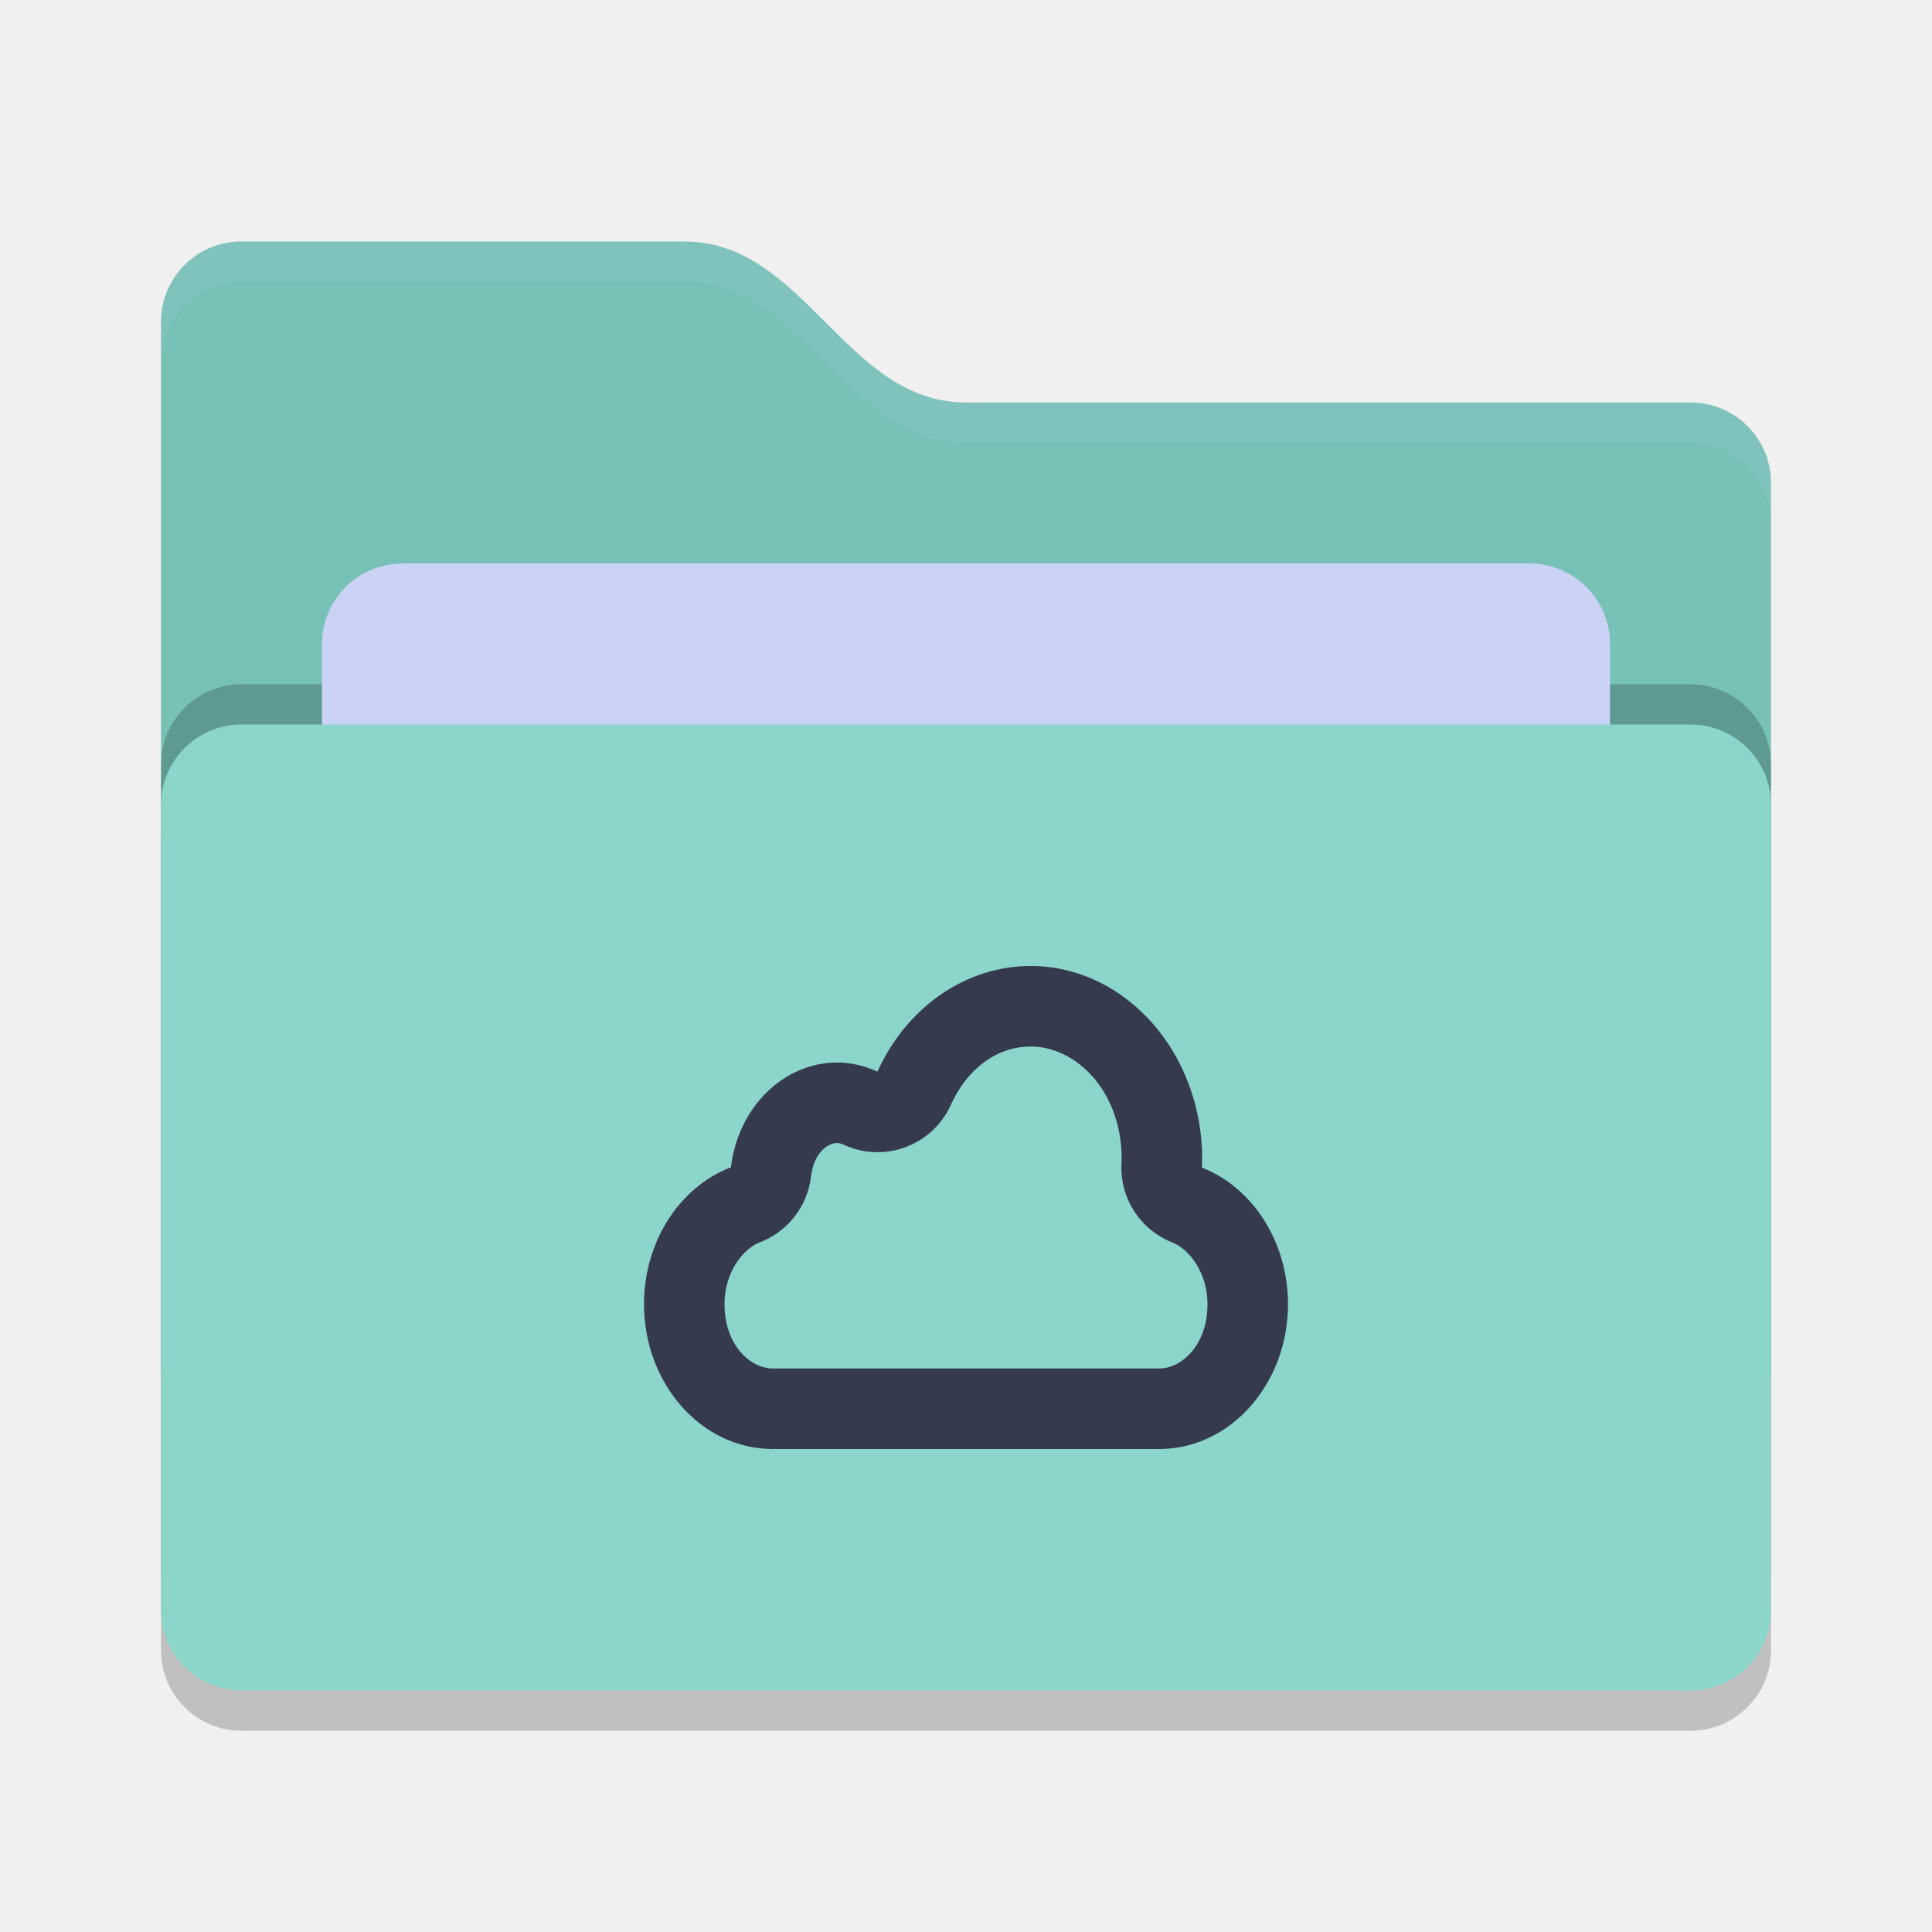
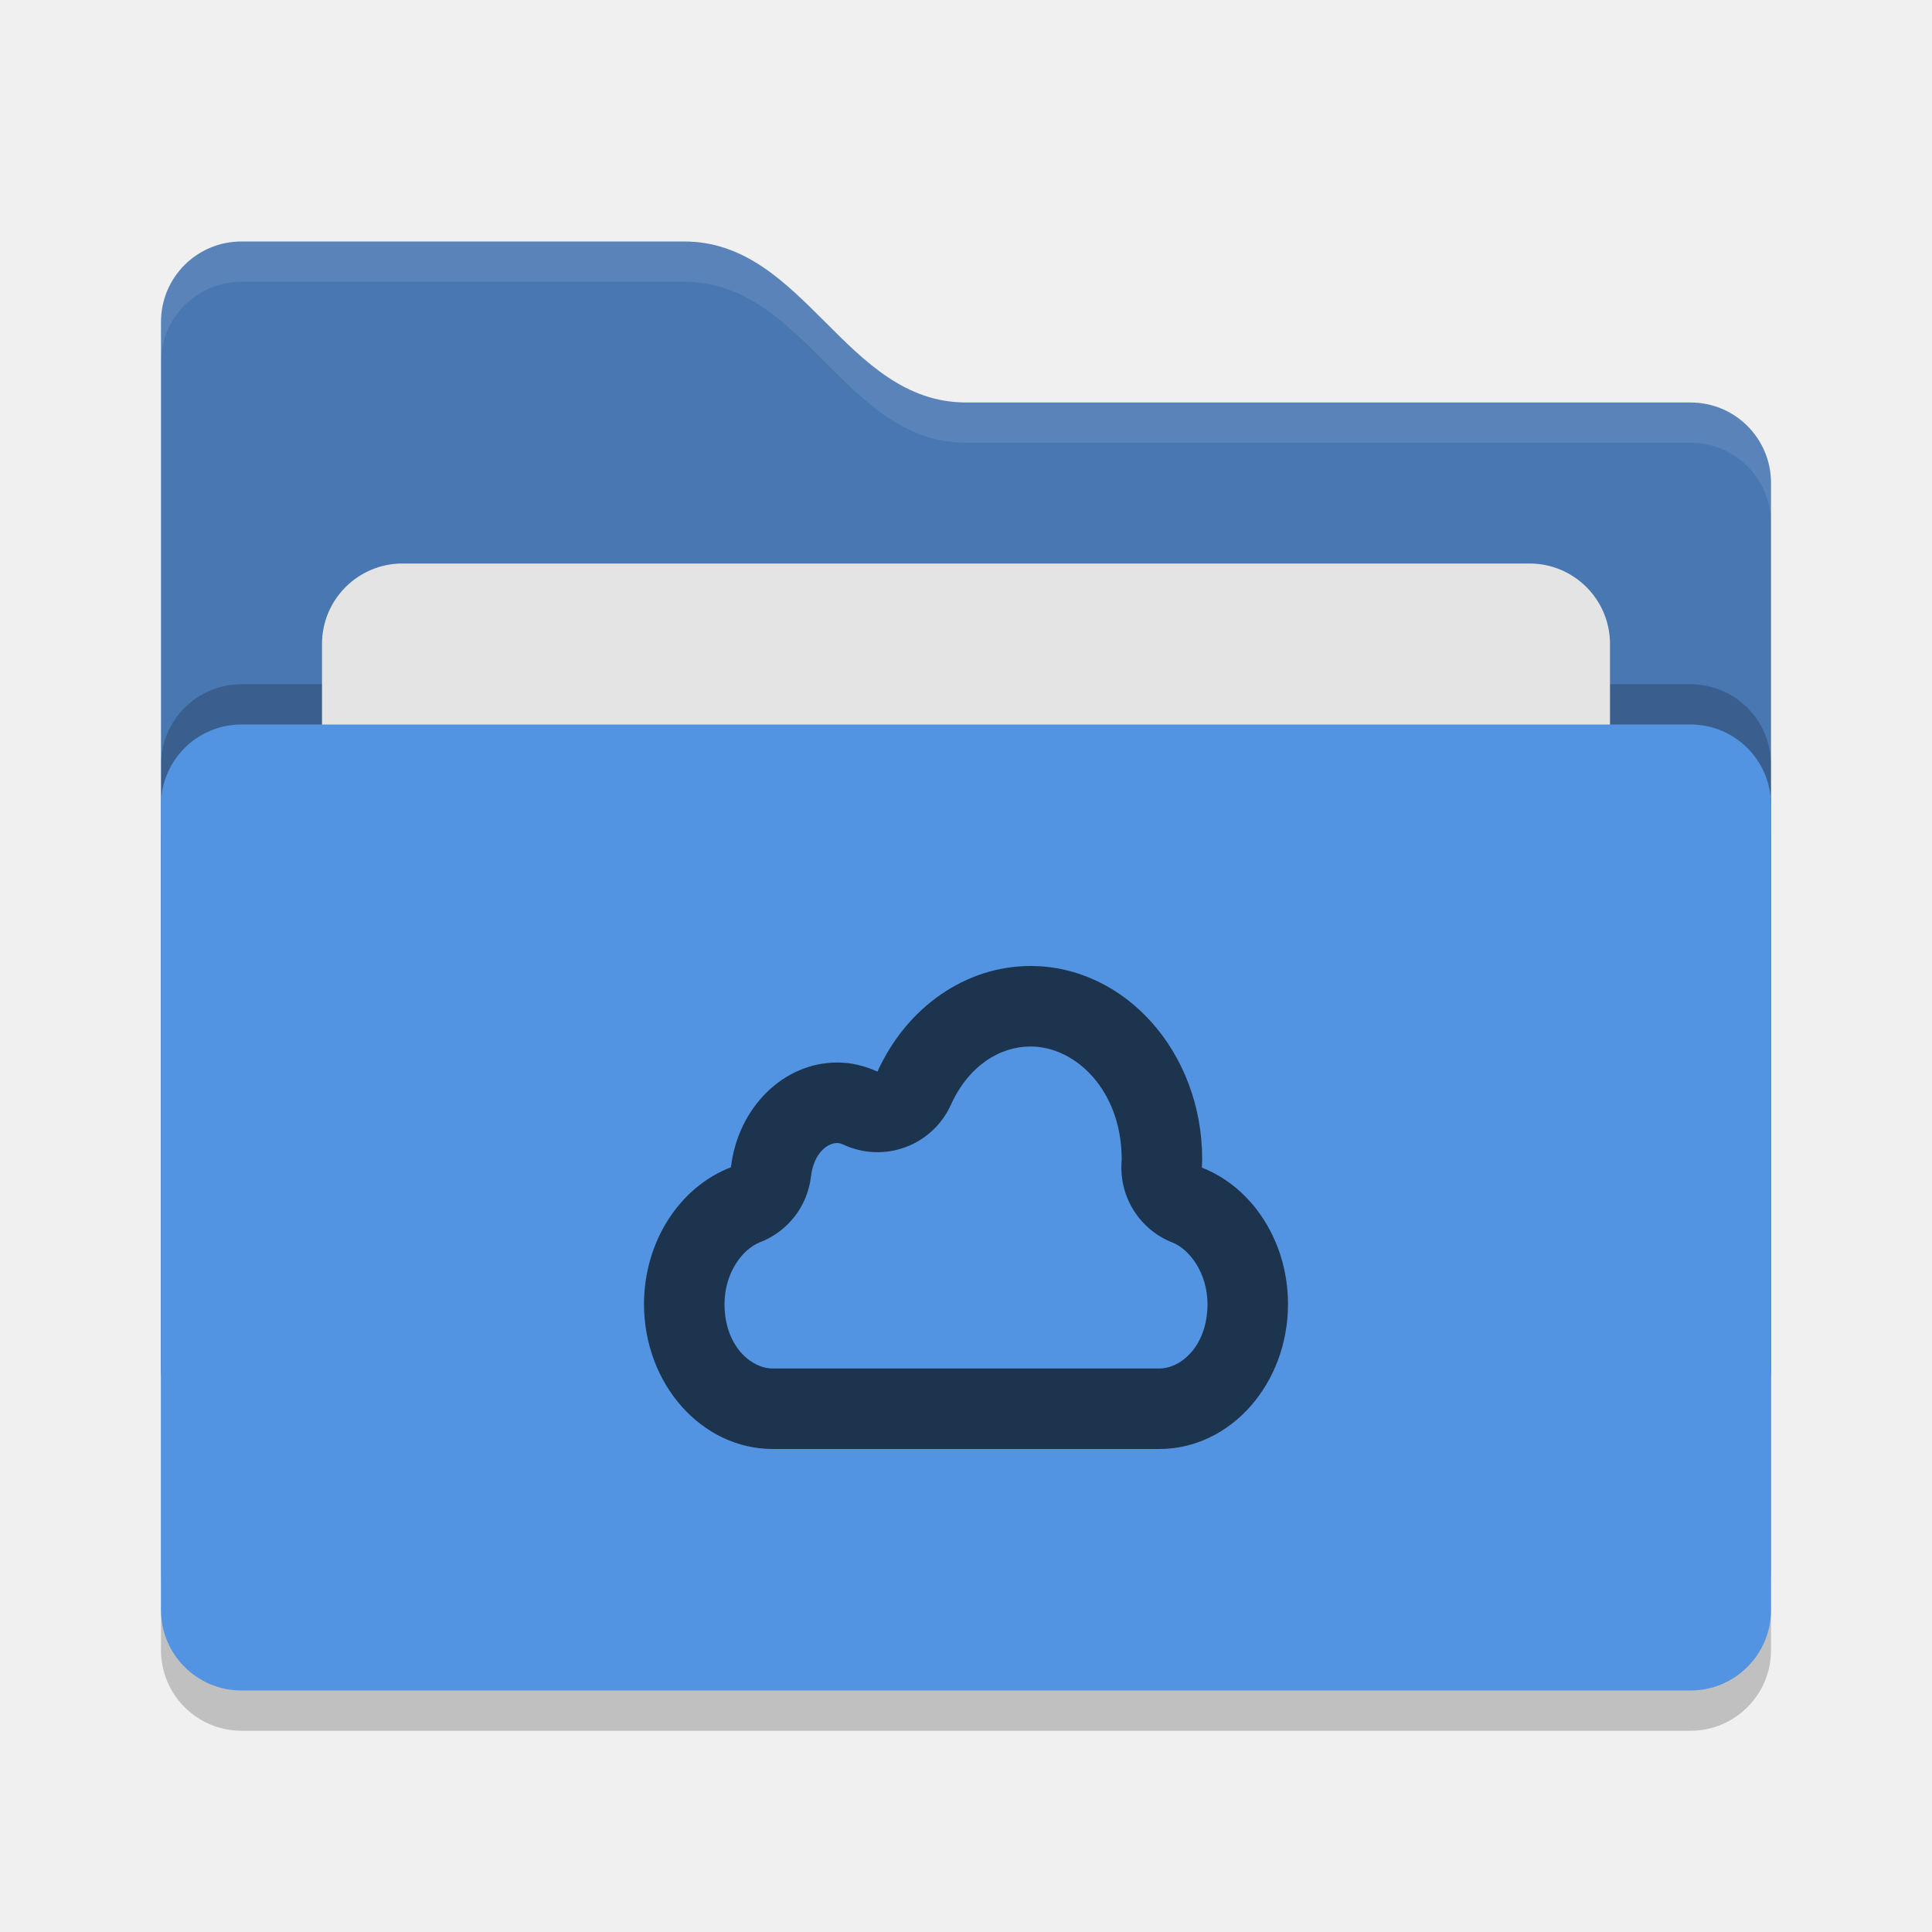
<svg xmlns="http://www.w3.org/2000/svg" width="24" height="24" version="1">
  <rect style="opacity:0.2" width="20" height="12" x="2" y="9.5" rx="1" ry="1" />
-   <path style="fill:#77C1B6" d="M 2,17 C 2,17.554 2.446,18 3,18 H 21 C 21.554,18 22,17.554 22,17 V 6 C 22,5.446 21.554,5 21,5 H 12 C 10.5,5 10,3 8.5,3 H 3 C 2.446,3 2,3.446 2,4" />
+   <path style="fill:#4877b1" d="M 2,17 C 2,17.554 2.446,18 3,18 H 21 C 21.554,18 22,17.554 22,17 V 6 C 22,5.446 21.554,5 21,5 H 12 C 10.5,5 10,3 8.5,3 H 3 C 2.446,3 2,3.446 2,4" />
  <rect style="opacity:0.2" width="20" height="12" x="2" y="8.5" rx="1" ry="1" />
-   <rect style="fill:#CAD3F5" width="16" height="8" x="4" y="7" rx="1" ry="1" />
-   <rect style="fill:#8BD5CA" width="20" height="12" x="2" y="9" rx="1" ry="1" />
-   <path style="opacity:0.1;fill:#CAD3F5" d="M 3,3 C 2.446,3 2,3.446 2,4 V 4.5 C 2,3.946 2.446,3.5 3,3.5 H 8.5 C 10,3.5 10.5,5.5 12,5.5 H 21 C 21.554,5.5 22,5.946 22,6.5 V 6 C 22,5.446 21.554,5 21,5 H 12 C 10.5,5 10,3 8.5,3 Z" />
-   <path style="fill:#363A4F" d="M 12.801,12 C 11.999,12 11.264,12.509 10.9,13.312 10.741,13.239 10.572,13.199 10.4,13.199 9.734,13.199 9.168,13.756 9.08,14.5 8.434,14.75 8.001,15.431 8,16.199 8,17.193 8.716,18 9.6,18 H 14.4 C 15.284,18 16,17.193 16,16.199 15.999,15.435 15.571,14.757 14.93,14.504 14.932,14.47 14.932,14.435 14.934,14.4 14.934,13.075 13.979,12 12.801,12 Z M 12.801,13 C 13.37,13 13.933,13.555 13.934,14.398 V 14.4 C 13.933,14.415 13.932,14.433 13.932,14.441 A 1,1 0 0 0 14.562,15.434 C 14.775,15.517 14.999,15.811 15,16.199 15,16.713 14.676,17 14.4,17 H 9.6 C 9.324,17 9.001,16.713 9,16.201 V 16.199 C 9.001,15.807 9.227,15.514 9.441,15.432 A 1,1 0 0 0 10.074,14.617 C 10.111,14.31 10.289,14.199 10.4,14.199 10.423,14.199 10.45,14.206 10.482,14.221 A 1,1 0 0 0 11.812,13.725 C 12.033,13.237 12.421,13 12.801,13 Z" />
+   <rect style="fill:#e4e4e4" width="16" height="8" x="4" y="7" rx="1" ry="1" />
+   <rect style="fill:#5294e2" width="20" height="12" x="2" y="9" rx="1" ry="1" />
+   <path style="opacity:0.1;fill:#ffffff" d="M 3,3 C 2.446,3 2,3.446 2,4 V 4.5 C 2,3.946 2.446,3.5 3,3.5 H 8.5 C 10,3.5 10.5,5.5 12,5.5 H 21 C 21.554,5.5 22,5.946 22,6.5 V 6 C 22,5.446 21.554,5 21,5 H 12 C 10.5,5 10,3 8.5,3 Z" />
+   <path style="fill:#1d344f" d="M 12.801,12 C 11.999,12 11.264,12.509 10.9,13.312 10.741,13.239 10.572,13.199 10.4,13.199 9.734,13.199 9.168,13.756 9.08,14.5 8.434,14.75 8.001,15.431 8,16.199 8,17.193 8.716,18 9.6,18 H 14.4 C 15.284,18 16,17.193 16,16.199 15.999,15.435 15.571,14.757 14.93,14.504 14.932,14.47 14.932,14.435 14.934,14.4 14.934,13.075 13.979,12 12.801,12 Z M 12.801,13 C 13.37,13 13.933,13.555 13.934,14.398 V 14.4 C 13.933,14.415 13.932,14.433 13.932,14.441 A 1,1 0 0 0 14.562,15.434 C 14.775,15.517 14.999,15.811 15,16.199 15,16.713 14.676,17 14.4,17 H 9.6 C 9.324,17 9.001,16.713 9,16.201 V 16.199 C 9.001,15.807 9.227,15.514 9.441,15.432 A 1,1 0 0 0 10.074,14.617 C 10.111,14.31 10.289,14.199 10.4,14.199 10.423,14.199 10.45,14.206 10.482,14.221 A 1,1 0 0 0 11.812,13.725 C 12.033,13.237 12.421,13 12.801,13 Z" />
</svg>
